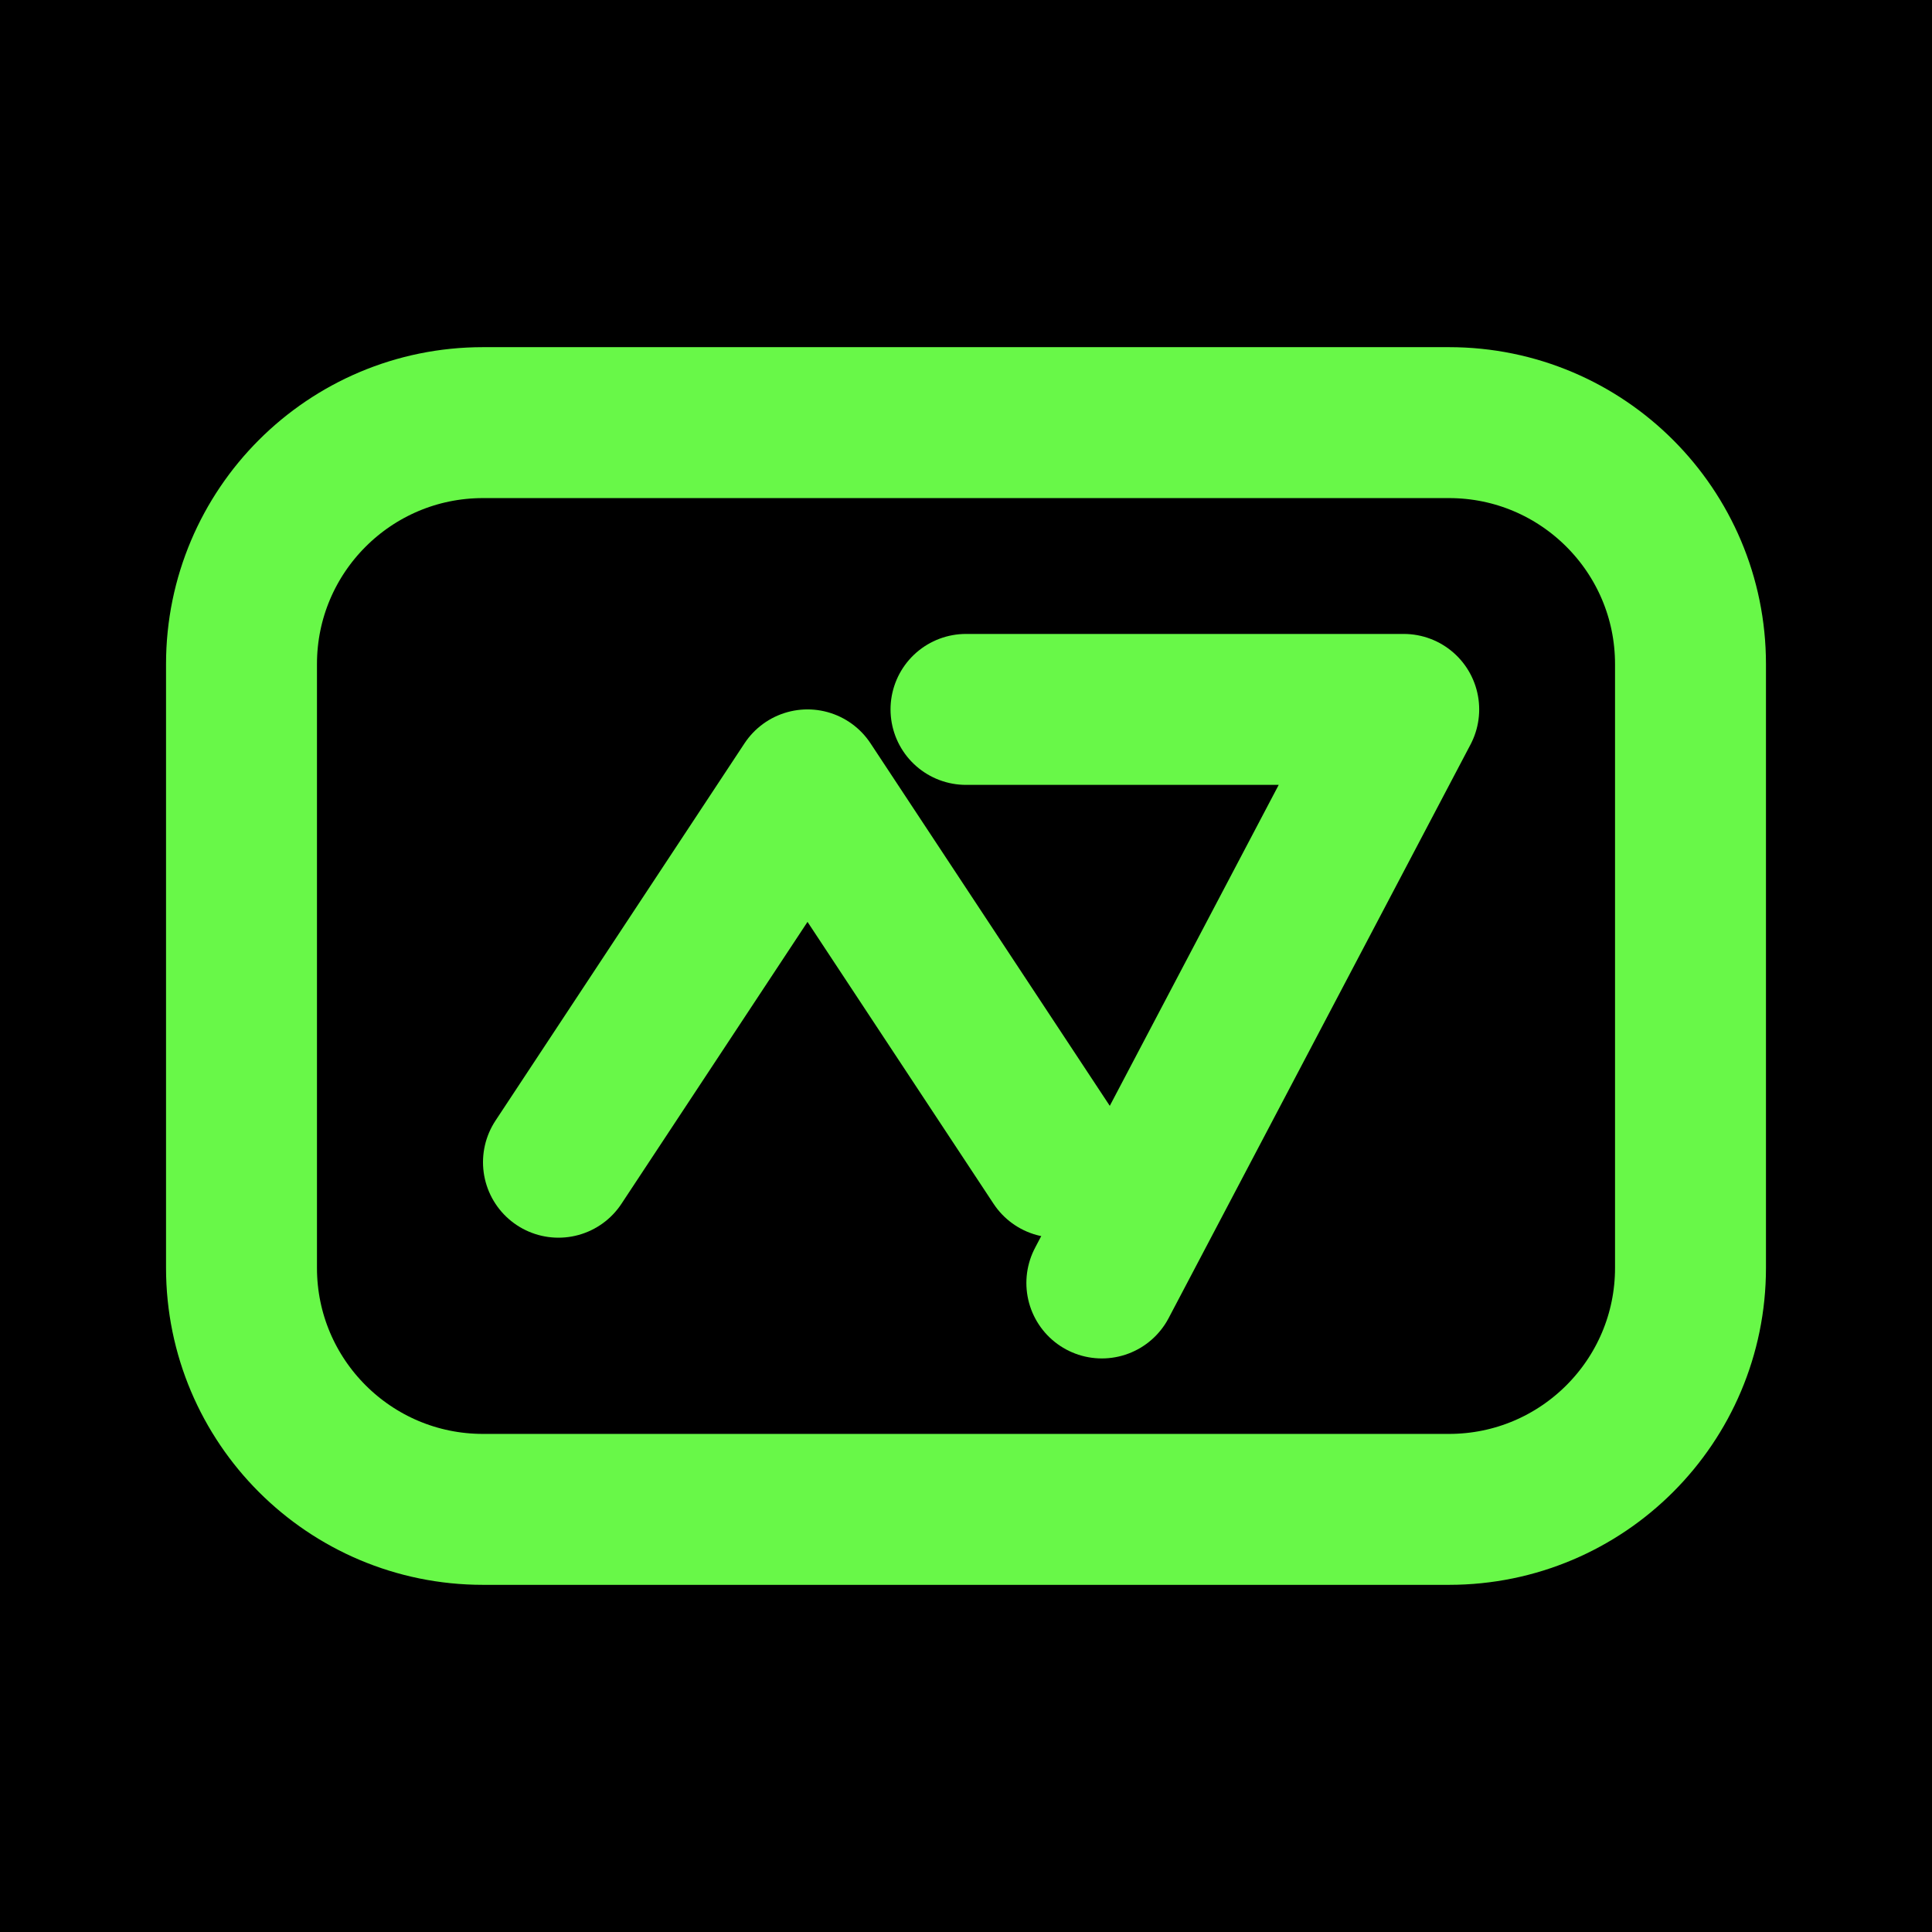
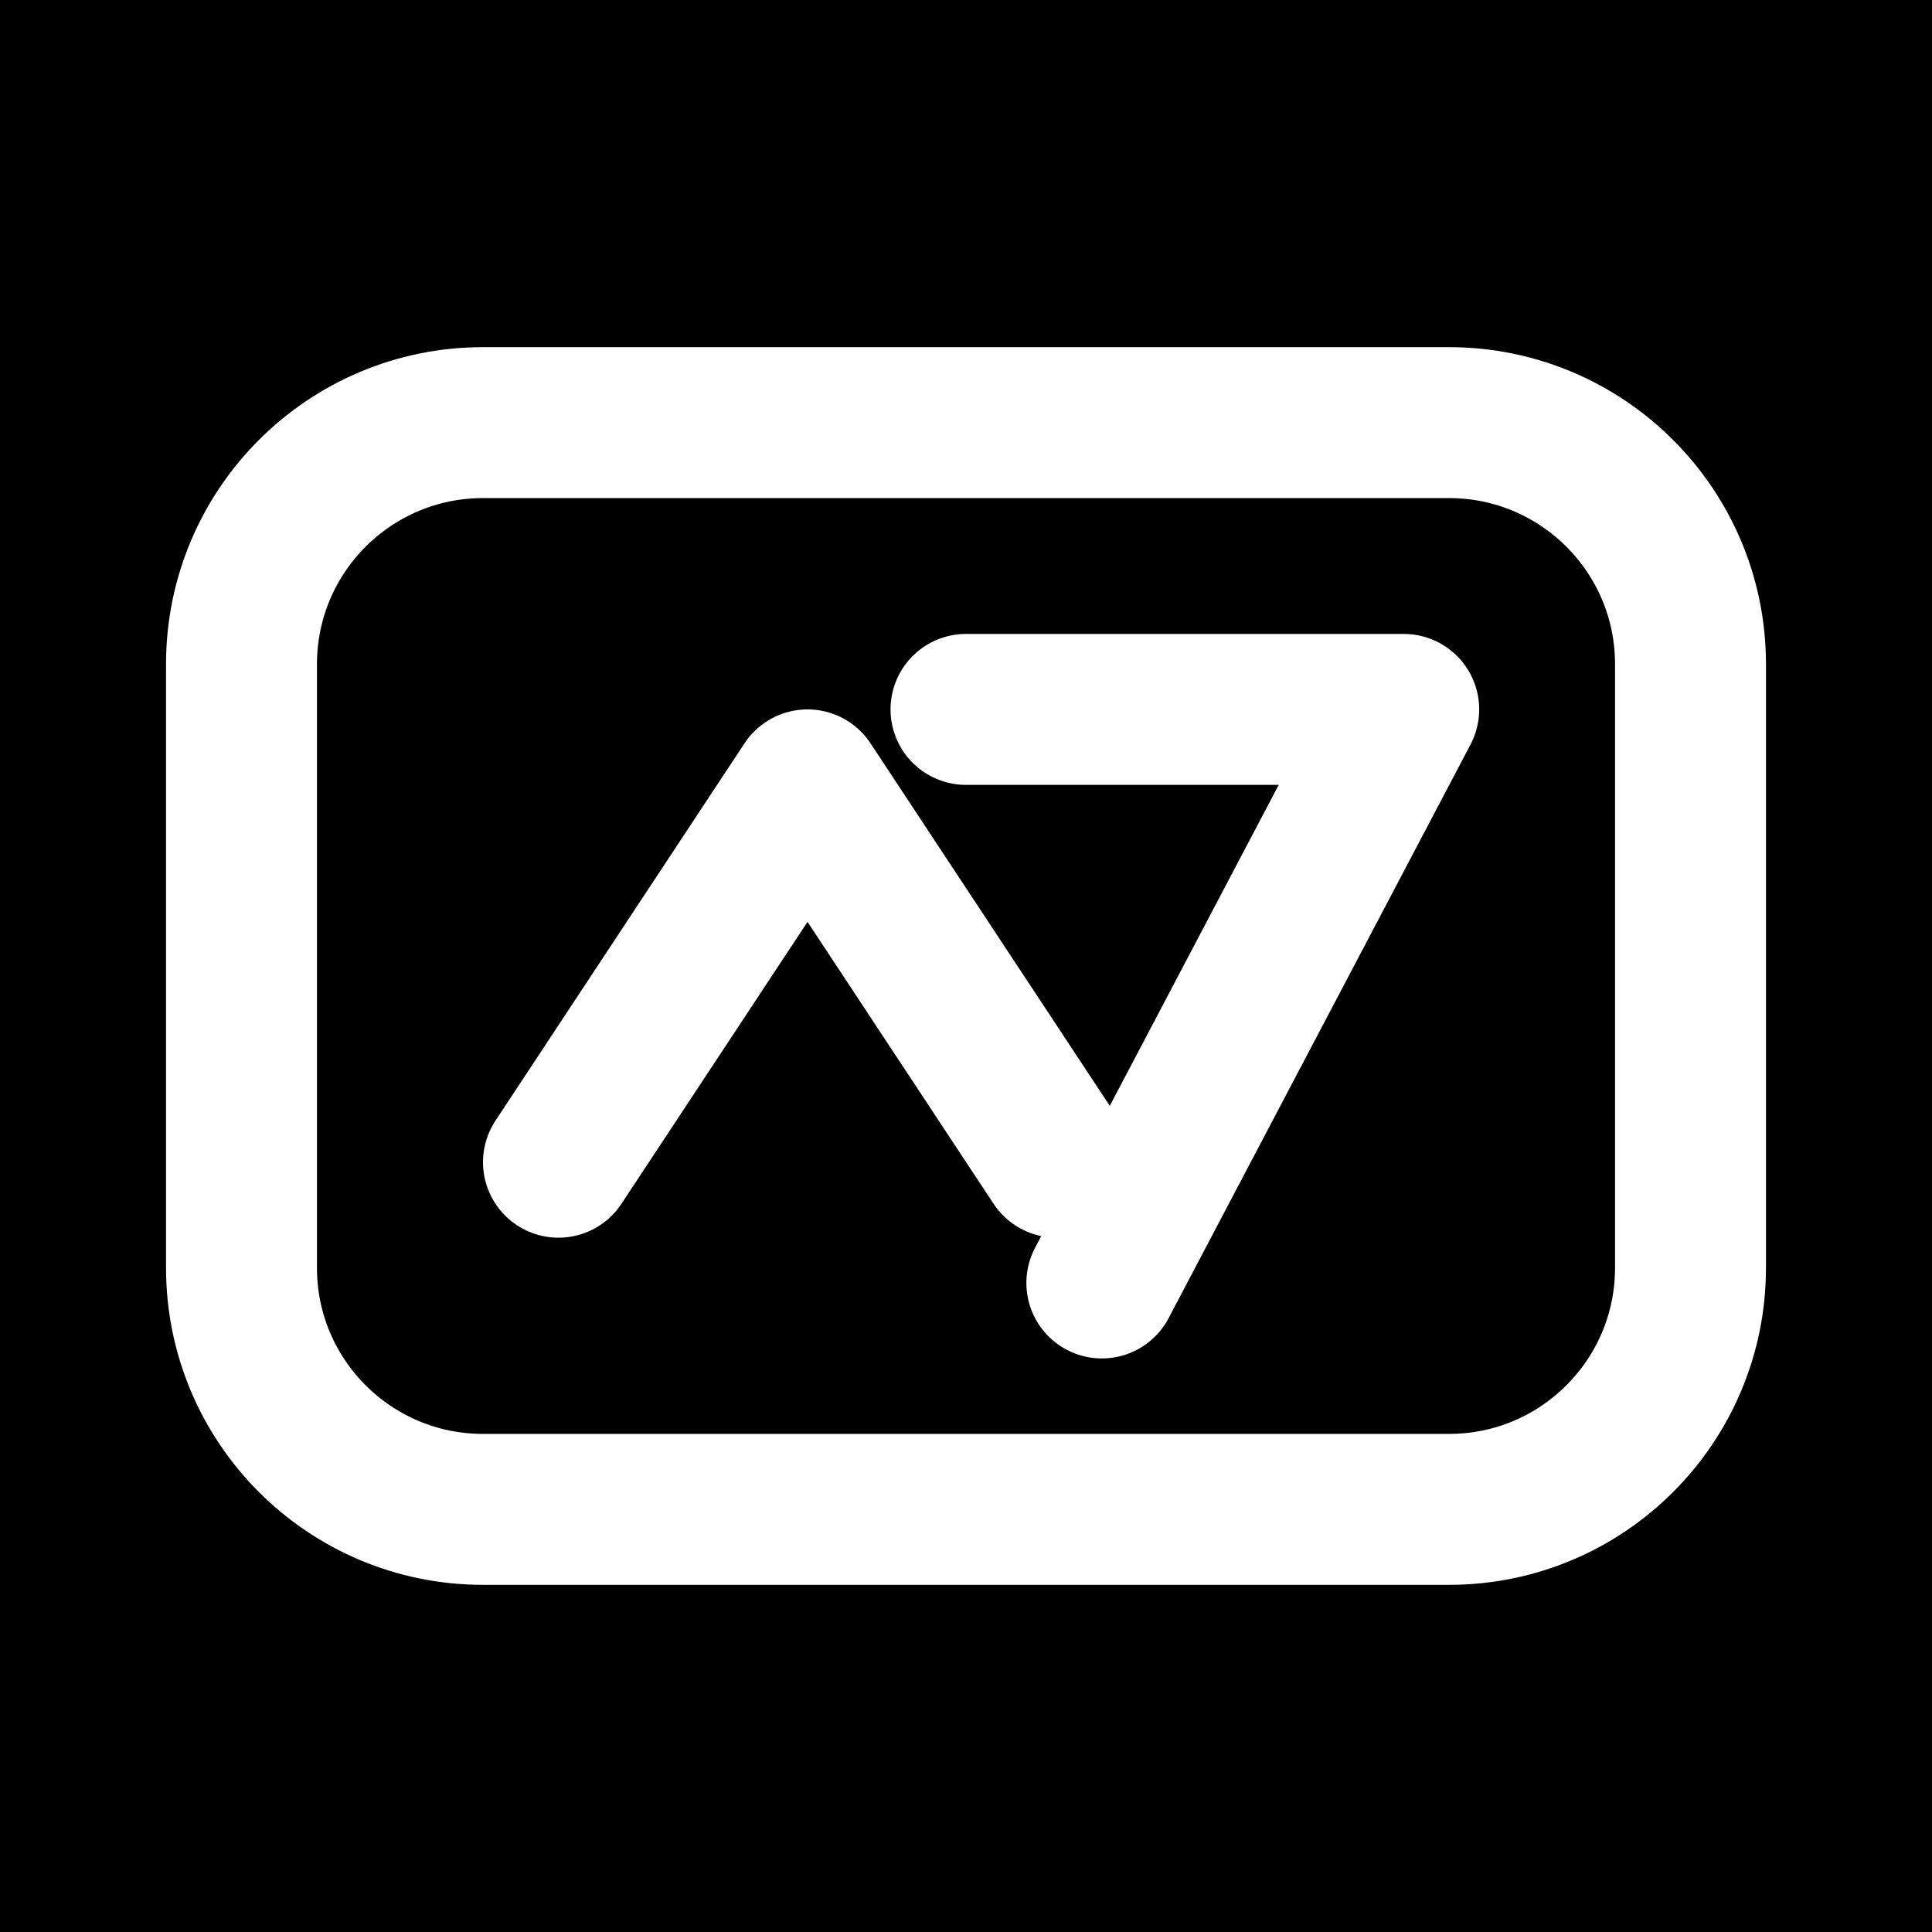
<svg xmlns="http://www.w3.org/2000/svg" viewBox="0 0 512 512" role="img" aria-label="7FX">
  <rect width="512" height="512" fill="#000000" />
-   <rect x="64" y="112" width="384" height="288" rx="64" ry="64" stroke="#68F848" stroke-width="40" fill="none" />
-   <path d="M148 308 L214 208 L280 308" stroke="#68F848" stroke-width="40" stroke-linecap="round" stroke-linejoin="round" fill="none" />
-   <path d="M256 188 L372 188 L292 340" stroke="#68F848" stroke-width="40" stroke-linecap="round" stroke-linejoin="round" fill="none" />
+   <rect x="64" y="112" width="384" height="288" rx="64" ry="64" stroke="#ffffff" stroke-width="40" fill="none" />
+   <path d="M148 308 L214 208 L280 308" stroke="#ffffff" stroke-width="40" stroke-linecap="round" stroke-linejoin="round" fill="none" />
+   <path d="M256 188 L372 188 L292 340" stroke="#ffffff" stroke-width="40" stroke-linecap="round" stroke-linejoin="round" fill="none" />
</svg>
